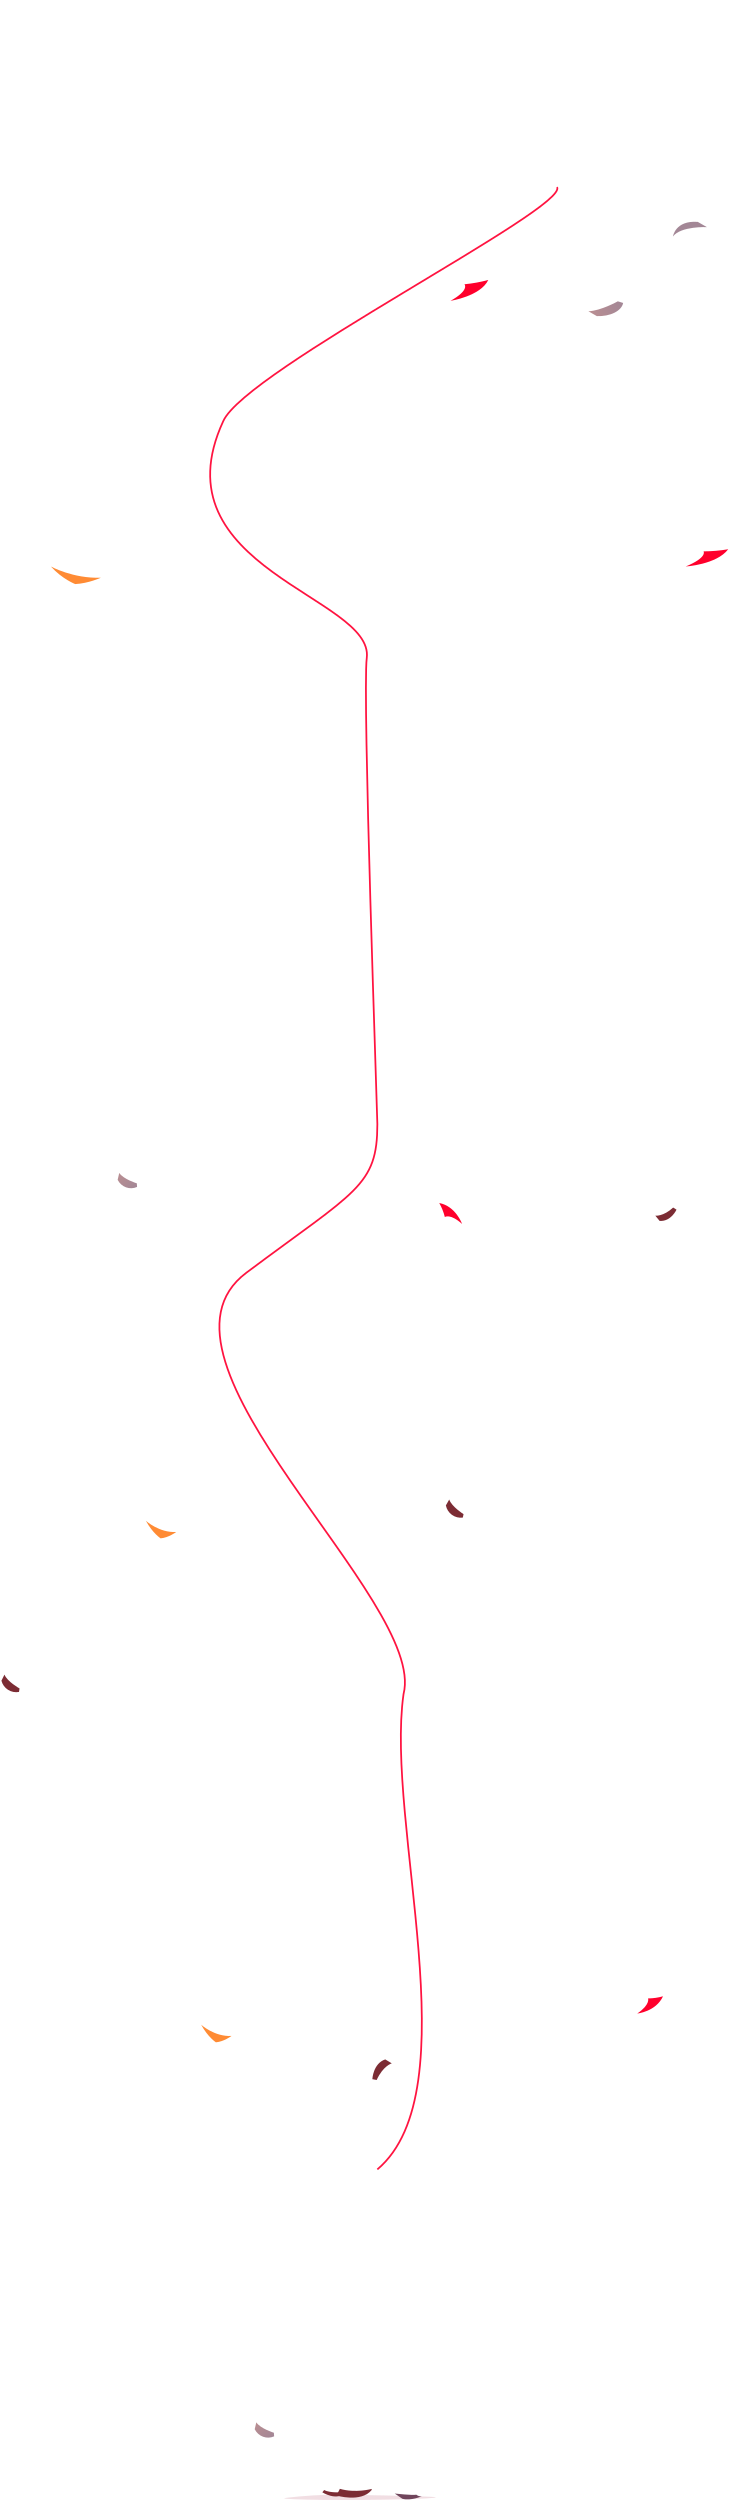
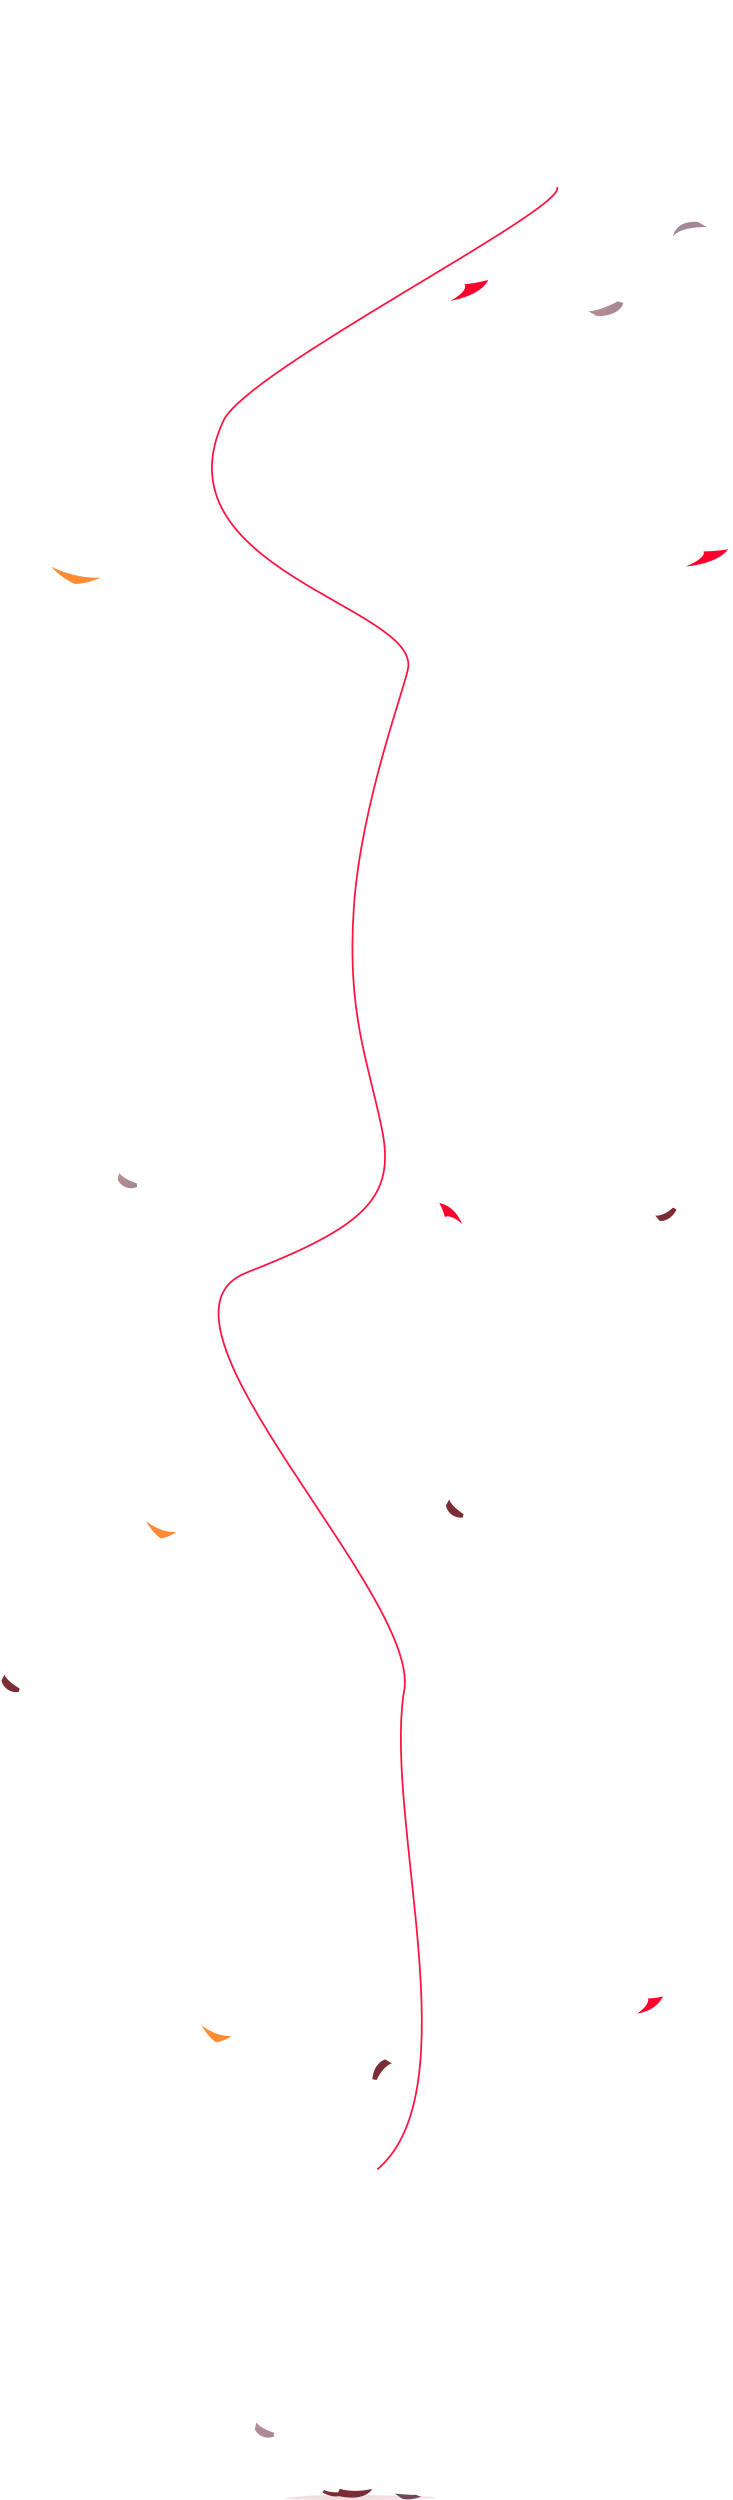
<svg xmlns="http://www.w3.org/2000/svg" width="1246" height="4250" viewBox="0 0 1246 4250" fill="none">
  <path d="M557.911 4241.06C524.739 4241.86 483 4246.13 483 4247.15C483 4248.18 509.634 4249.44 549.022 4249.85C644.769 4250.68 740.968 4247.91 741 4245.45C741 4243.4 578.393 4240.57 557.911 4241.06Z" fill="#F1DEE3" />
  <path fill-rule="evenodd" clip-rule="evenodd" d="M572 4242.38C572 4242.38 613.693 4255 631.733 4233.12L632 4231.15C632 4231.15 604.472 4238.78 577.779 4231L572 4242.38Z" fill="url(#paint0_linear_494_371)" />
  <path fill-rule="evenodd" clip-rule="evenodd" d="M548 4236.92C548 4236.92 572.467 4252.85 588 4236.92L584.338 4236.53C584.338 4236.53 561.449 4238.94 551.094 4233L548 4236.92Z" fill="url(#paint1_linear_494_371)" />
-   <path fill-rule="evenodd" clip-rule="evenodd" d="M717 4243.67C717 4243.67 698.414 4251.88 684.033 4247.92L671 4239C671 4239 700.789 4242.36 707.787 4241C710.548 4243.22 713.79 4244.16 717 4243.67V4243.67Z" fill="url(#paint2_linear_494_371)" />
+   <path fill-rule="evenodd" clip-rule="evenodd" d="M717 4243.67C717 4243.67 698.414 4251.88 684.033 4247.92L671 4239C671 4239 700.789 4242.36 707.787 4241C710.548 4243.22 713.79 4244.16 717 4243.67Z" fill="url(#paint2_linear_494_371)" />
  <path fill-rule="evenodd" clip-rule="evenodd" d="M633 3534.61C633 3534.61 634.149 3507.95 654.918 3501L666 3507.67C666 3507.67 651.265 3511.85 640.347 3536L633 3534.61Z" fill="url(#paint3_linear_494_371)" />
  <path fill-rule="evenodd" clip-rule="evenodd" d="M2.429 2857.18C4.056 2863.56 8.048 2869.09 13.595 2872.65C19.141 2876.2 25.827 2877.5 32.295 2876.3L33.243 2870.39C33.243 2870.39 12.311 2858.73 7.572 2846.83L2.429 2857.18Z" fill="url(#paint4_linear_494_371)" />
  <path fill-rule="evenodd" clip-rule="evenodd" d="M757.984 2559.21C759.26 2565.68 762.945 2571.42 768.29 2575.26C773.635 2579.11 780.239 2580.78 786.763 2579.93L788.032 2574.08C788.032 2574.08 767.766 2561.3 763.683 2549.16L757.984 2559.21Z" fill="url(#paint5_linear_494_371)" />
  <path fill-rule="evenodd" clip-rule="evenodd" d="M200 2005.7C203.001 2011.66 208.075 2016.23 214.199 2018.47C220.323 2020.72 227.041 2020.48 233 2017.8L232.61 2011.67C232.61 2011.67 209.857 2004.77 202.727 1994L200 2005.7Z" fill="url(#paint6_linear_494_371)" />
  <path fill-rule="evenodd" clip-rule="evenodd" d="M433 4129.7C436.001 4135.66 441.075 4140.23 447.199 4142.47C453.323 4144.72 460.041 4144.48 466 4141.8L465.61 4135.67C465.61 4135.67 442.857 4128.77 435.727 4118L433 4129.7Z" fill="url(#paint7_linear_494_371)" />
  <path d="M785.586 2080.77C785.586 2080.77 774.914 2050.52 746.715 2045.1C750.944 2052.58 754.143 2060.6 756.226 2068.94C756.226 2068.94 765.215 2062.41 785.586 2080.77Z" fill="#FF002C" />
  <path d="M1083.27 3423.05C1083.27 3423.05 1115.19 3419.82 1127.11 3393.7C1118.84 3396.05 1110.3 3397.26 1101.7 3397.32C1101.7 3397.32 1105.93 3407.59 1083.27 3423.05Z" fill="#FF002C" />
  <path fill-rule="evenodd" clip-rule="evenodd" d="M248.002 2585.33C248.002 2585.33 270.758 2606.07 299.541 2604.38C299.541 2604.38 286.739 2614.09 273.04 2615.21C273.04 2615.21 259.507 2606.58 248.002 2585.33Z" fill="url(#paint8_linear_494_371)" />
  <path fill-rule="evenodd" clip-rule="evenodd" d="M342.002 3442.06C342.002 3442.06 364.759 3462.8 393.541 3461.11C393.541 3461.11 380.739 3470.82 367.04 3471.94C367.04 3471.94 353.507 3463.31 342.002 3442.06Z" fill="url(#paint9_linear_494_371)" />
  <path fill-rule="evenodd" clip-rule="evenodd" d="M1150.06 2056.42C1150.06 2056.42 1140.85 2076.95 1121.33 2075.57L1114.09 2066.69C1114.09 2066.69 1127.72 2068.27 1144.38 2052.82L1150.06 2056.42Z" fill="url(#paint10_linear_494_371)" />
-   <path d="M947 318C967.46 353.532 417.699 629.588 379.5 716C263.997 965.958 636.5 1015 623.5 1118.5C615.828 1179.58 641.5 1891.16 641.5 1911C641.5 2016.5 605.5 2024 419 2163.5C221.33 2311.35 726.985 2720.93 686 2880C654.667 3100.5 800.3 3553.6 641.5 3688" stroke="#FF1340" stroke-width="3" />
+   <path d="M947 318C967.46 353.532 417.699 629.588 379.5 716C263.997 965.958 707 1031 694 1134.5C690.294 1164 613.305 1365.57 601.5 1543.5C589.695 1721.43 624.5 1800 649 1918C673.5 2036 621 2084.5 419 2163.5C217 2242.5 726.985 2720.93 686 2880C654.667 3100.5 800.3 3553.6 641.5 3688" stroke="#FF1340" stroke-width="3" />
  <path fill-rule="evenodd" clip-rule="evenodd" d="M1014.65 537.396C1025.64 537.812 1036.36 535.733 1044.65 531.578C1052.94 527.422 1058.18 521.499 1059.32 515.002L1050.27 512.246C1050.27 512.246 1021.53 528.416 1000.27 529.142L1014.65 537.396Z" fill="url(#paint11_linear_494_371)" />
  <path fill-rule="evenodd" clip-rule="evenodd" d="M1144 402C1144 402 1147.8 374.346 1186.25 377.208L1201.7 386.091C1201.7 386.091 1157.58 384.121 1144 402Z" fill="url(#paint12_linear_494_371)" />
  <path d="M1165.69 963.049C1165.69 963.049 1218.31 959.825 1237.98 933.705C1224.35 936.046 1210.25 937.261 1196.08 937.315C1196.08 937.315 1203.05 947.593 1165.69 963.049Z" fill="#FF002C" />
  <path d="M765.827 511.454C765.827 511.454 817.068 503.509 830.098 475.903C817.19 479.451 803.553 481.925 789.553 483.26C789.553 483.26 798.971 492.793 765.827 511.454Z" fill="#FF002C" />
  <path fill-rule="evenodd" clip-rule="evenodd" d="M86.556 963.062C86.556 963.062 124.076 983.802 171.53 982.113C171.53 982.113 150.424 991.823 127.837 992.941C127.837 992.941 105.526 984.313 86.556 963.062Z" fill="url(#paint13_linear_494_371)" />
  <defs>
    <linearGradient id="paint0_linear_494_371" x1="16548.1" y1="-24226.3" x2="16290.8" y2="-24314.8" gradientUnits="userSpaceOnUse">
      <stop stop-color="#70455C" />
      <stop offset="0.98" stop-color="#7C2C34" />
    </linearGradient>
    <linearGradient id="paint1_linear_494_371" x1="11919.7" y1="-12430.9" x2="11793.1" y2="-12490.7" gradientUnits="userSpaceOnUse">
      <stop stop-color="#70455C" />
      <stop offset="0.98" stop-color="#7C2C34" />
    </linearGradient>
    <linearGradient id="paint2_linear_494_371" x1="-21932.6" y1="-2089.34" x2="-22590.1" y2="-2168.63" gradientUnits="userSpaceOnUse">
      <stop stop-color="#70455C" />
      <stop offset="0.98" stop-color="#7C2C34" />
    </linearGradient>
    <linearGradient id="paint3_linear_494_371" x1="20537.9" y1="10272.8" x2="20537.9" y2="9708.95" gradientUnits="userSpaceOnUse">
      <stop stop-color="#70455C" />
      <stop offset="0.98" stop-color="#7C2C34" />
    </linearGradient>
    <linearGradient id="paint4_linear_494_371" x1="22263.1" y1="-2243.07" x2="22108.8" y2="-2499.42" gradientUnits="userSpaceOnUse">
      <stop stop-color="#70455C" />
      <stop offset="0.98" stop-color="#7C2C34" />
    </linearGradient>
    <linearGradient id="paint5_linear_494_371" x1="23263.6" y1="-1319.83" x2="23123.6" y2="-1584.21" gradientUnits="userSpaceOnUse">
      <stop stop-color="#70455C" />
      <stop offset="0.98" stop-color="#7C2C34" />
    </linearGradient>
    <linearGradient id="paint6_linear_494_371" x1="228.454" y1="2022.31" x2="201.485" y2="1995.27" gradientUnits="userSpaceOnUse">
      <stop stop-color="#A38796" />
      <stop offset="0.98" stop-color="#B98E92" />
    </linearGradient>
    <linearGradient id="paint7_linear_494_371" x1="461.454" y1="4146.31" x2="434.485" y2="4119.27" gradientUnits="userSpaceOnUse">
      <stop stop-color="#A38796" />
      <stop offset="0.98" stop-color="#B98E92" />
    </linearGradient>
    <linearGradient id="paint8_linear_494_371" x1="3387.05" y1="21361.9" x2="3846.72" y2="22198.6" gradientUnits="userSpaceOnUse">
      <stop offset="0.02" stop-color="#FF8B34" />
      <stop offset="1" stop-color="#FF455C" />
    </linearGradient>
    <linearGradient id="paint9_linear_494_371" x1="3481.05" y1="22218.6" x2="3940.72" y2="23055.3" gradientUnits="userSpaceOnUse">
      <stop offset="0.02" stop-color="#FF8B34" />
      <stop offset="1" stop-color="#FF455C" />
    </linearGradient>
    <linearGradient id="paint10_linear_494_371" x1="396.626" y1="-8114.34" x2="253.789" y2="-7751.76" gradientUnits="userSpaceOnUse">
      <stop stop-color="#70455C" />
      <stop offset="0.98" stop-color="#7C2C34" />
    </linearGradient>
    <linearGradient id="paint11_linear_494_371" x1="1061.96" y1="521.202" x2="1007.07" y2="544.844" gradientUnits="userSpaceOnUse">
      <stop stop-color="#A38796" />
      <stop offset="0.98" stop-color="#B98E92" />
    </linearGradient>
    <linearGradient id="paint12_linear_494_371" x1="35102.8" y1="6410" x2="35655" y2="6410" gradientUnits="userSpaceOnUse">
      <stop stop-color="#A38796" />
      <stop offset="0.98" stop-color="#B98E92" />
    </linearGradient>
    <linearGradient id="paint13_linear_494_371" x1="5261.94" y1="19739.6" x2="5588.63" y2="20720" gradientUnits="userSpaceOnUse">
      <stop offset="0.02" stop-color="#FF8B34" />
      <stop offset="1" stop-color="#FF455C" />
    </linearGradient>
  </defs>
</svg>
